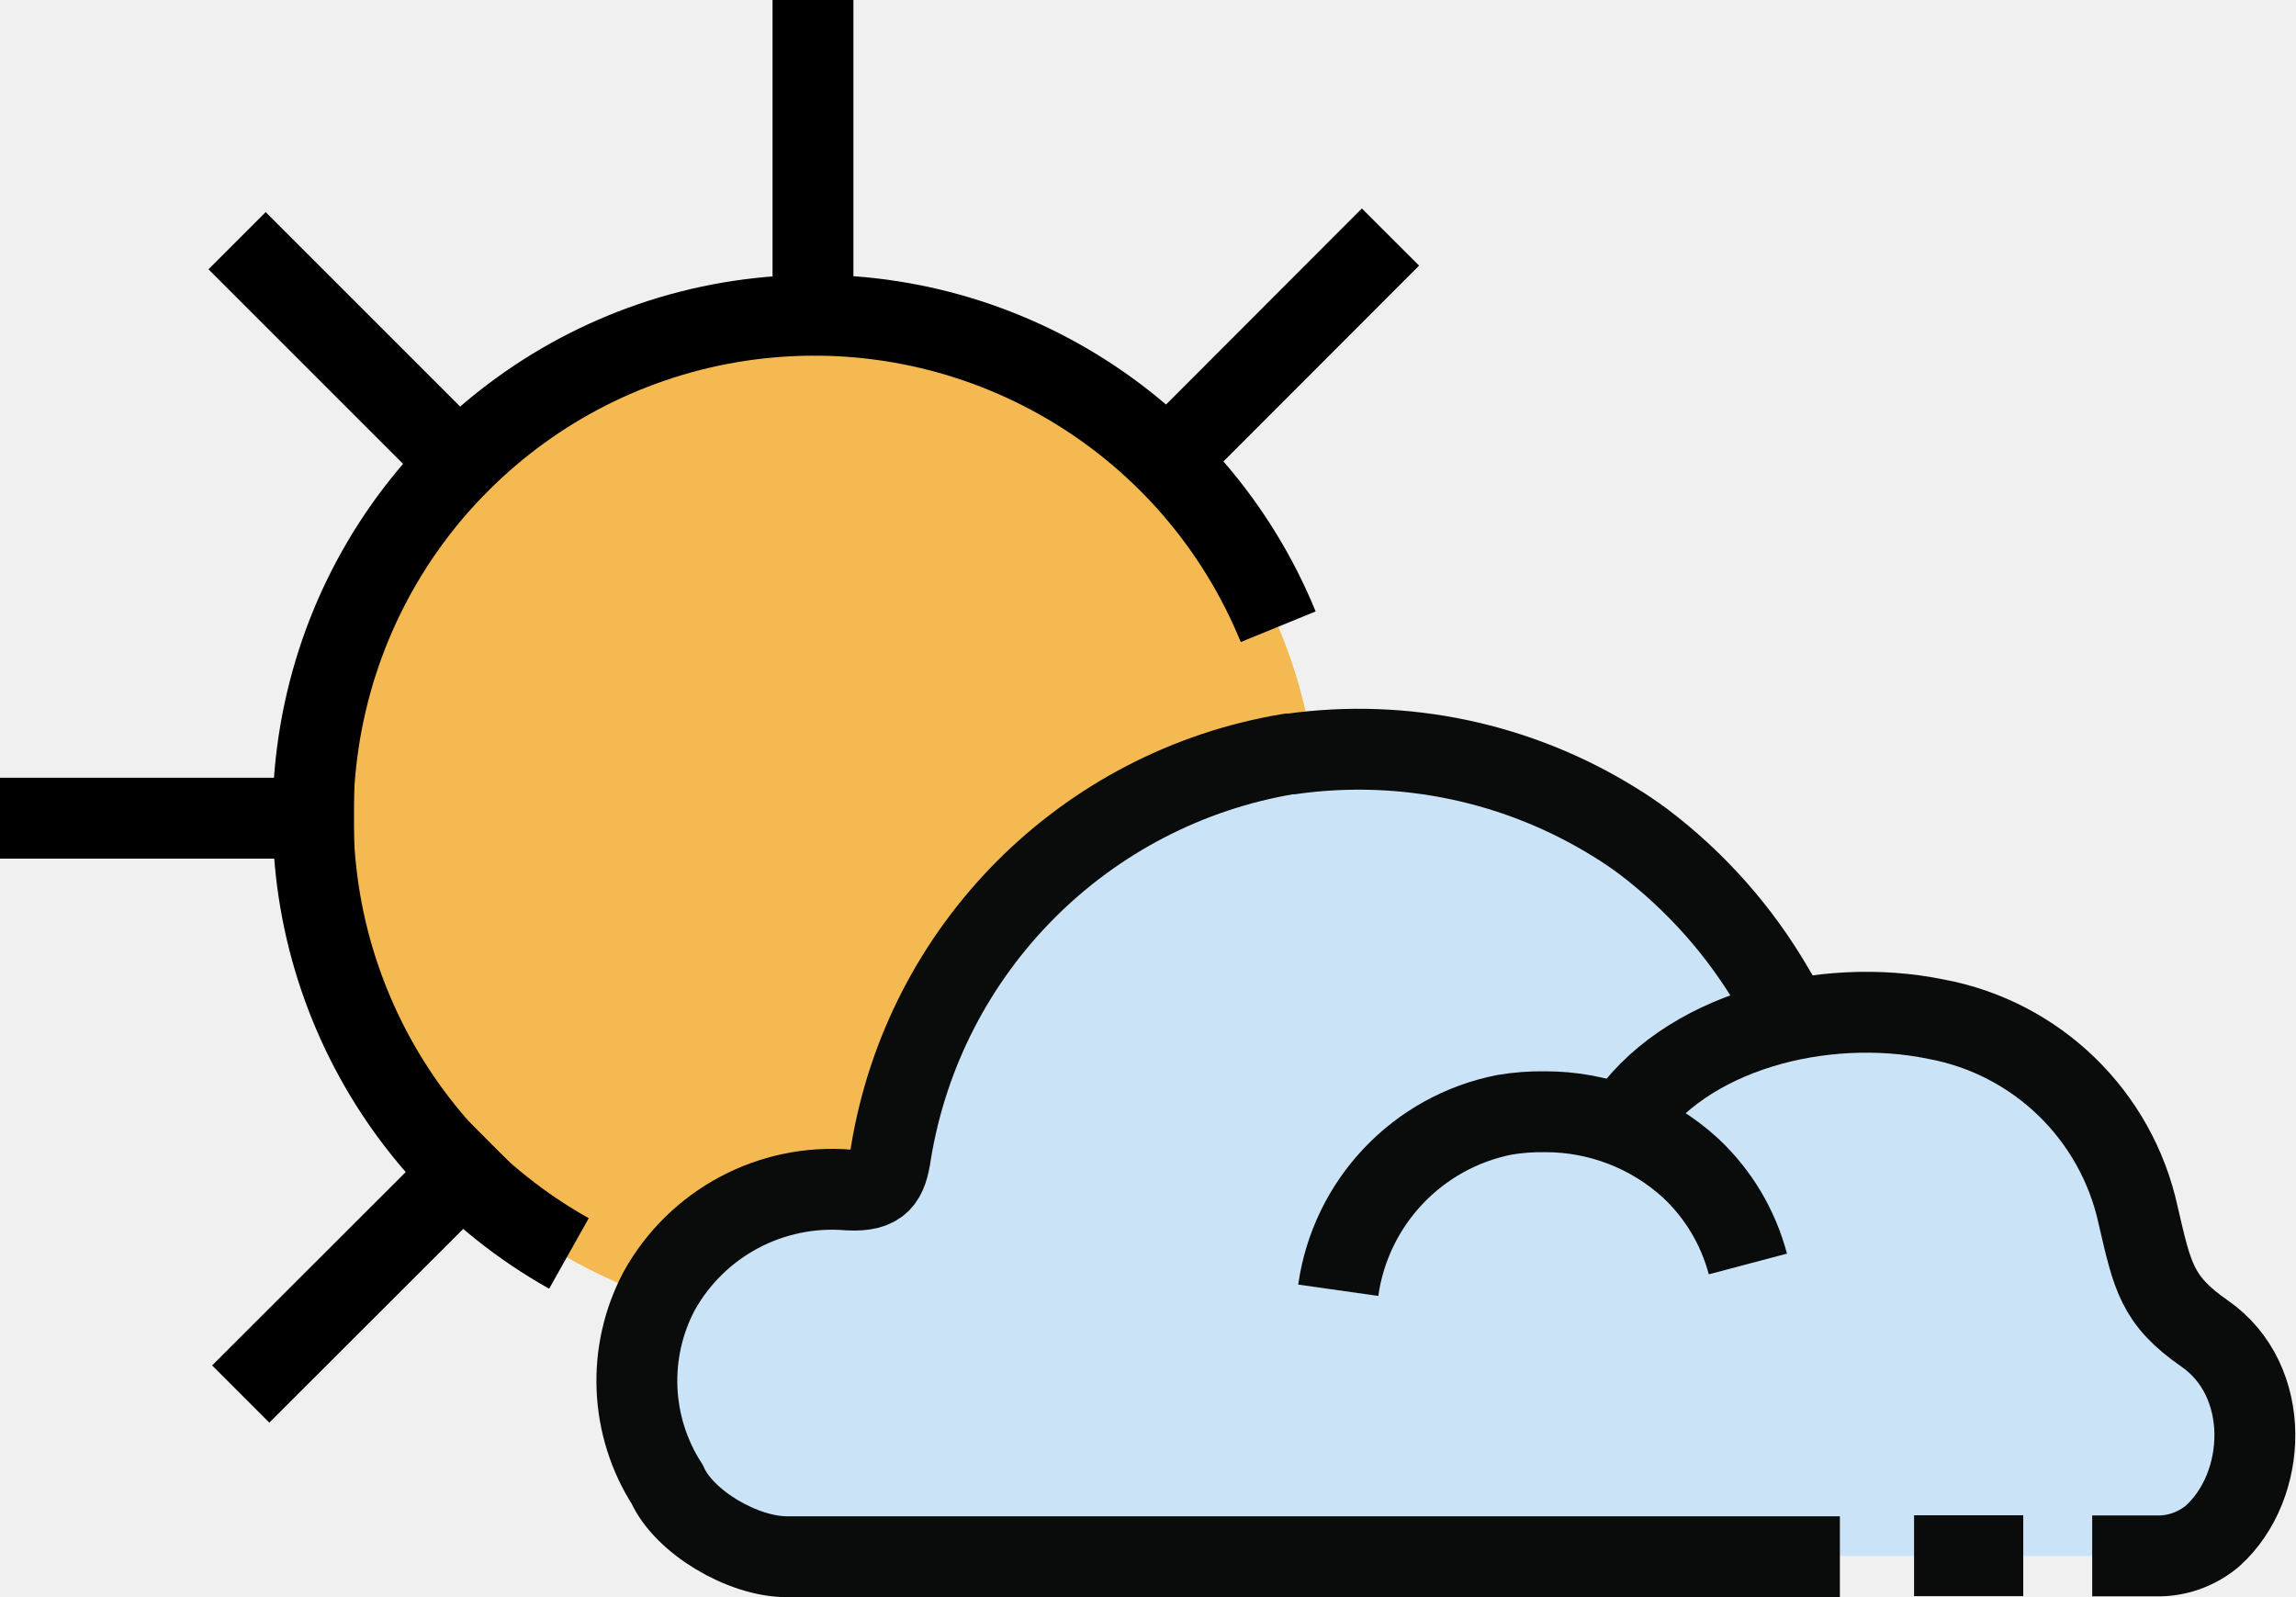
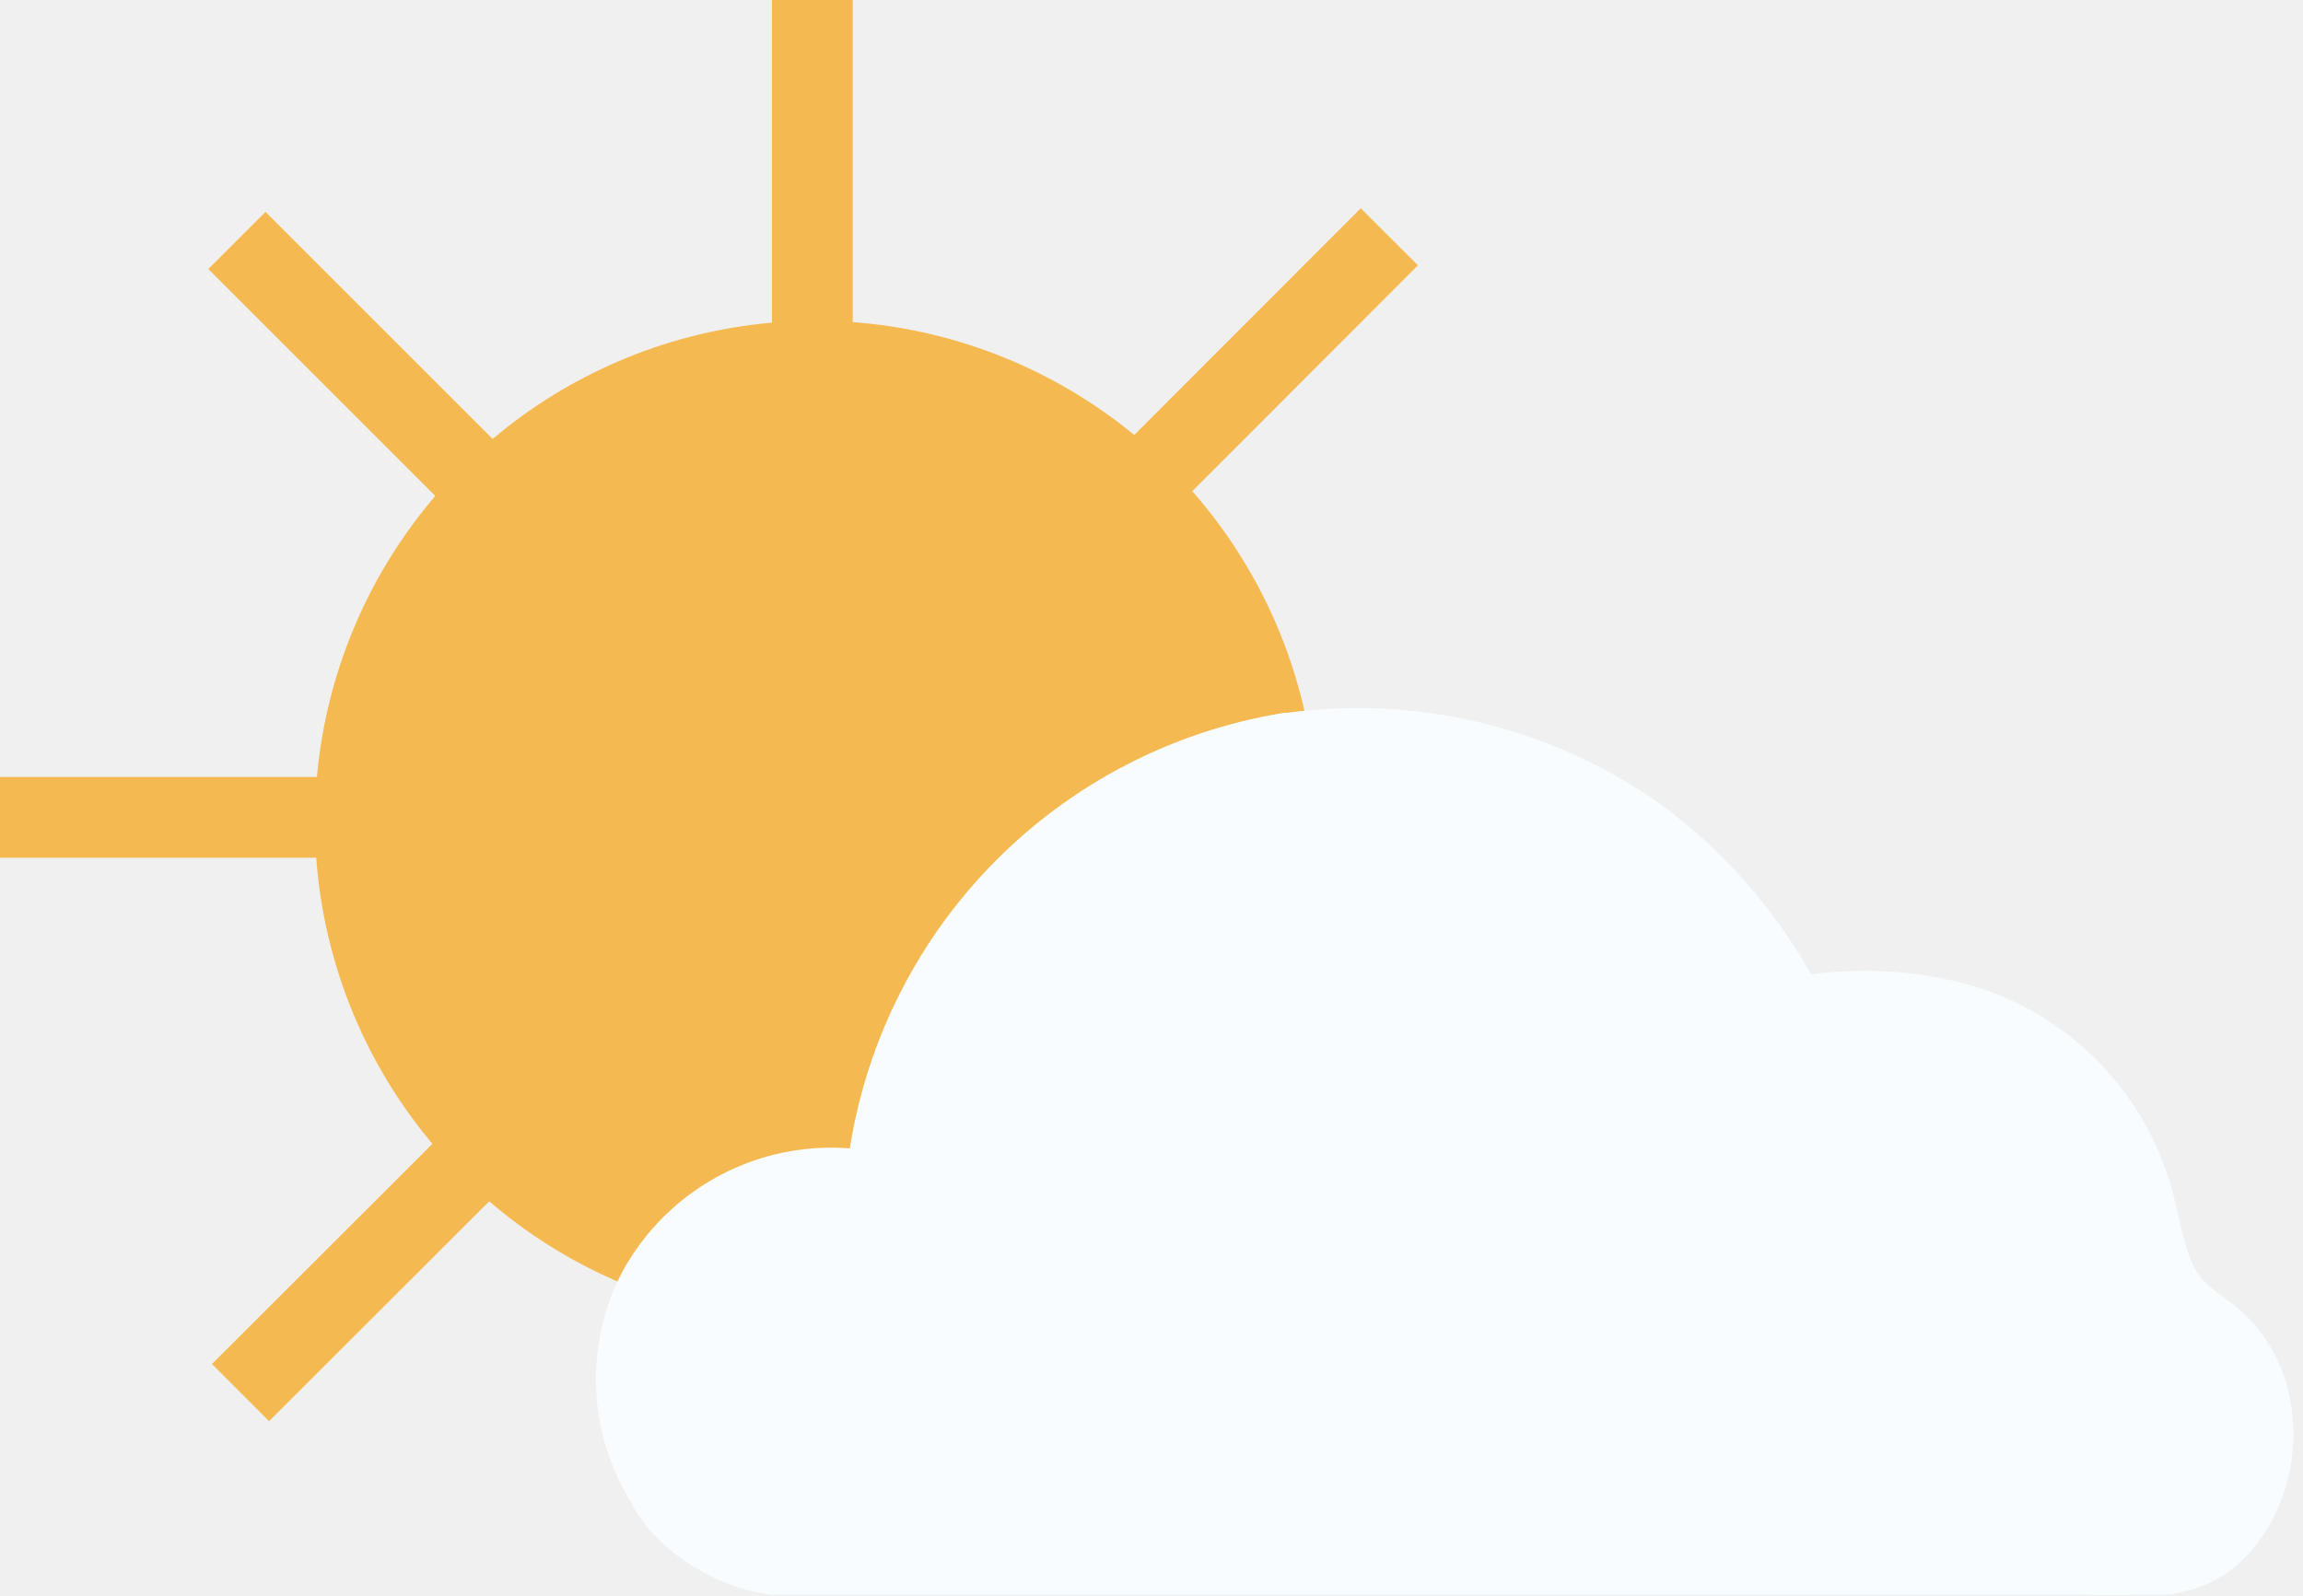
- <svg xmlns="http://www.w3.org/2000/svg" viewBox="0 0 113.56 78.96">
+ <svg xmlns="http://www.w3.org/2000/svg" width="114" height="79" viewBox="0 0 114 79" fill="none">
+   <g clip-path="url(#clip0_3430_1530)">
+     <path d="M40.4 15.88C35.494 15.878 30.698 17.331 26.618 20.055C22.538 22.78 19.358 26.653 17.48 31.185C15.601 35.717 15.109 40.704 16.066 45.516C17.023 50.327 19.385 54.747 22.854 58.216C26.323 61.685 30.742 64.047 35.554 65.004C40.366 65.96 45.353 65.469 49.885 63.59C54.417 61.712 58.29 58.532 61.014 54.452C63.739 50.372 65.192 45.576 65.19 40.67C65.182 34.098 62.568 27.797 57.92 23.149C53.273 18.502 46.972 15.888 40.4 15.88V15.88Z" fill="#F5B952" />
+     <path d="M91 77H38.92C36.73 77 33.83 75.28 33 73.42C32.092 72.005 31.577 70.374 31.507 68.694C31.437 67.014 31.814 65.346 32.6 63.86C33.514 62.212 34.885 60.864 36.547 59.977C38.209 59.09 40.092 58.702 41.97 58.86C43.54 58.94 43.87 58.36 44.06 57.06C44.863 52.118 47.195 47.552 50.729 44.005C54.263 40.459 58.821 38.11 63.76 37.29H63.88C69.446 36.512 75.108 37.711 79.88 40.68C80.34 40.96 80.81 41.28 81.27 41.62C83.893 43.604 86.093 46.093 87.74 48.94L88.49 50.21" fill="#F9FCFE" />
+     <path d="M66.19 63.82C66.49 61.698 67.444 59.722 68.919 58.166C70.394 56.611 72.317 55.553 74.42 55.14C75.081 55.03 75.75 54.98 76.42 54.99C79.08 54.983 81.646 55.976 83.61 57.77C84.985 59.055 85.969 60.701 86.45 62.52" fill="#F9FCFE" />
+     <path d="M80.26 55.63C83.26 50.98 90.21 49.27 95.75 50.41C98.186 50.861 100.434 52.022 102.213 53.745C103.992 55.469 105.222 57.68 105.75 60.1C106.46 63.16 106.68 64.32 109.04 65.96C112.4 68.29 112.17 73.49 109.45 75.96C108.72 76.582 107.799 76.935 106.84 76.96H88.84" fill="#F9FCFE" />
+     <path d="M40.21 15.51V2" stroke="#F5B952" stroke-width="4" stroke-miterlimit="10" stroke-linecap="square" />
+     <path d="M15.51 40.47H2" stroke="#F5B952" stroke-width="4" stroke-miterlimit="10" stroke-linecap="square" />
+     <path d="M22.7 22.88L13.14 13.32" stroke="#F5B952" stroke-width="4" stroke-miterlimit="10" stroke-linecap="square" />
+     <path d="M57.81 22.7L67.36 13.14" stroke="#F5B952" stroke-width="4" stroke-miterlimit="10" stroke-linecap="square" />
+     <path d="M22.88 57.99L13.32 67.54" stroke="#F5B952" stroke-width="4" stroke-miterlimit="10" stroke-linecap="square" />
+     <path d="M105.5 77H38.92C36.73 77 33.83 75.28 33 73.42C32.092 72.005 31.577 70.374 31.507 68.694C31.437 67.014 31.814 65.346 32.6 63.86C33.514 62.212 34.885 60.864 36.547 59.977C38.209 59.09 40.092 58.702 41.97 58.86C43.54 58.94 43.87 58.36 44.06 57.06C44.863 52.118 47.195 47.552 50.729 44.005C54.263 40.459 58.821 38.11 63.76 37.29H63.88C69.446 36.512 75.108 37.711 79.88 40.68C80.34 40.96 80.81 41.28 81.27 41.62C83.893 43.604 86.093 46.093 87.74 48.94L88.49 50.21" stroke="#F9FCFE" stroke-width="4" stroke-miterlimit="10" />
+     <path d="M66.19 63.82C66.49 61.698 67.444 59.722 68.919 58.166C70.394 56.611 72.317 55.553 74.42 55.14C75.081 55.03 75.75 54.98 76.42 54.99C79.08 54.983 81.646 55.976 83.61 57.77C84.985 59.055 85.969 60.701 86.45 62.52" stroke="#F9FCFE" stroke-width="4" stroke-miterlimit="10" />
+     <path d="M80.26 55.63C83.26 50.98 90.21 49.27 95.75 50.41C98.186 50.861 100.434 52.022 102.213 53.745C103.992 55.469 105.222 57.68 105.75 60.1C106.46 63.16 106.68 64.32 109.04 65.96C112.4 68.29 112.17 73.49 109.45 75.96C108.72 76.582 107.799 76.935 106.84 76.96H103.48" stroke="#F9FCFE" stroke-width="4" stroke-miterlimit="10" />
+   </g>
  <defs>
-     <style>.cls-1{fill:#f5b952;}.cls-2{fill:#cae3f6;}.cls-3,.cls-4,.cls-5{fill:none;stroke-miterlimit:10;stroke-width:4px;}.cls-3,.cls-4{stroke:#000;}.cls-4{stroke-linecap:square;}.cls-5{stroke:#0a0b0b;}</style>
+     <clipPath id="clip0_3430_1530">
+       <rect width="113.56" height="78.96" fill="white" />
+     </clipPath>
  </defs>
-   <g id="Layer_2" data-name="Layer 2">
-     <g id="Layer_1-2" data-name="Layer 1">
-       <path class="cls-1" d="M40.4,15.88A24.8,24.8,0,1,0,65.19,40.67,24.82,24.82,0,0,0,40.4,15.88Z" />
-       <path class="cls-2" d="M91,77H38.92c-2.19,0-5.09-1.72-5.92-3.58a9.49,9.49,0,0,1-.4-9.56,9.78,9.78,0,0,1,9.37-5c1.57.08,1.9-.5,2.09-1.8a23.93,23.93,0,0,1,19.7-19.77l.12,0a24,24,0,0,1,16,3.39c.46.28.93.6,1.39.94a24.66,24.66,0,0,1,6.47,7.32l.75,1.27" />
-       <path class="cls-2" d="M66.19,63.82a10.32,10.32,0,0,1,8.23-8.68,11.11,11.11,0,0,1,2-.15,10.62,10.62,0,0,1,7.19,2.78,10,10,0,0,1,2.84,4.75" />
-       <path class="cls-2" d="M80.26,55.63c3-4.65,9.95-6.36,15.49-5.22a12.58,12.58,0,0,1,10,9.69c.71,3.06.93,4.22,3.29,5.86,3.36,2.33,3.13,7.53.41,10a4.19,4.19,0,0,1-2.61,1h-18" />
-       <line class="cls-2" x1="94.67" y1="76.95" x2="100.07" y2="76.95" />
-       <path class="cls-3" d="M63.22,31A24.79,24.79,0,1,0,28.14,62" />
-       <line class="cls-4" x1="40.21" y1="15.51" x2="40.21" y2="2" />
-       <line class="cls-4" x1="15.51" y1="40.47" x2="2" y2="40.47" />
-       <line class="cls-4" x1="22.7" y1="22.88" x2="13.14" y2="13.32" />
-       <line class="cls-4" x1="57.81" y1="22.7" x2="67.36" y2="13.14" />
-       <line class="cls-4" x1="22.88" y1="57.99" x2="13.32" y2="67.54" />
-       <path class="cls-5" d="M91,77H38.92c-2.19,0-5.09-1.72-5.92-3.58a9.49,9.49,0,0,1-.4-9.56,9.78,9.78,0,0,1,9.37-5c1.57.08,1.9-.5,2.09-1.8a23.93,23.93,0,0,1,19.7-19.77l.12,0a24,24,0,0,1,16,3.39c.46.28.93.6,1.39.94a24.66,24.66,0,0,1,6.47,7.32l.75,1.27" />
-       <path class="cls-5" d="M66.19,63.82a10.32,10.32,0,0,1,8.23-8.68,11.11,11.11,0,0,1,2-.15,10.62,10.62,0,0,1,7.19,2.78,10,10,0,0,1,2.84,4.75" />
-       <path class="cls-5" d="M80.26,55.63c3-4.65,9.95-6.36,15.49-5.22a12.58,12.58,0,0,1,10,9.69c.71,3.06.93,4.22,3.29,5.86,3.36,2.33,3.13,7.53.41,10a4.19,4.19,0,0,1-2.61,1h-3.36" />
-       <line class="cls-5" x1="94.67" y1="76.95" x2="100.07" y2="76.95" />
-     </g>
-   </g>
</svg>
